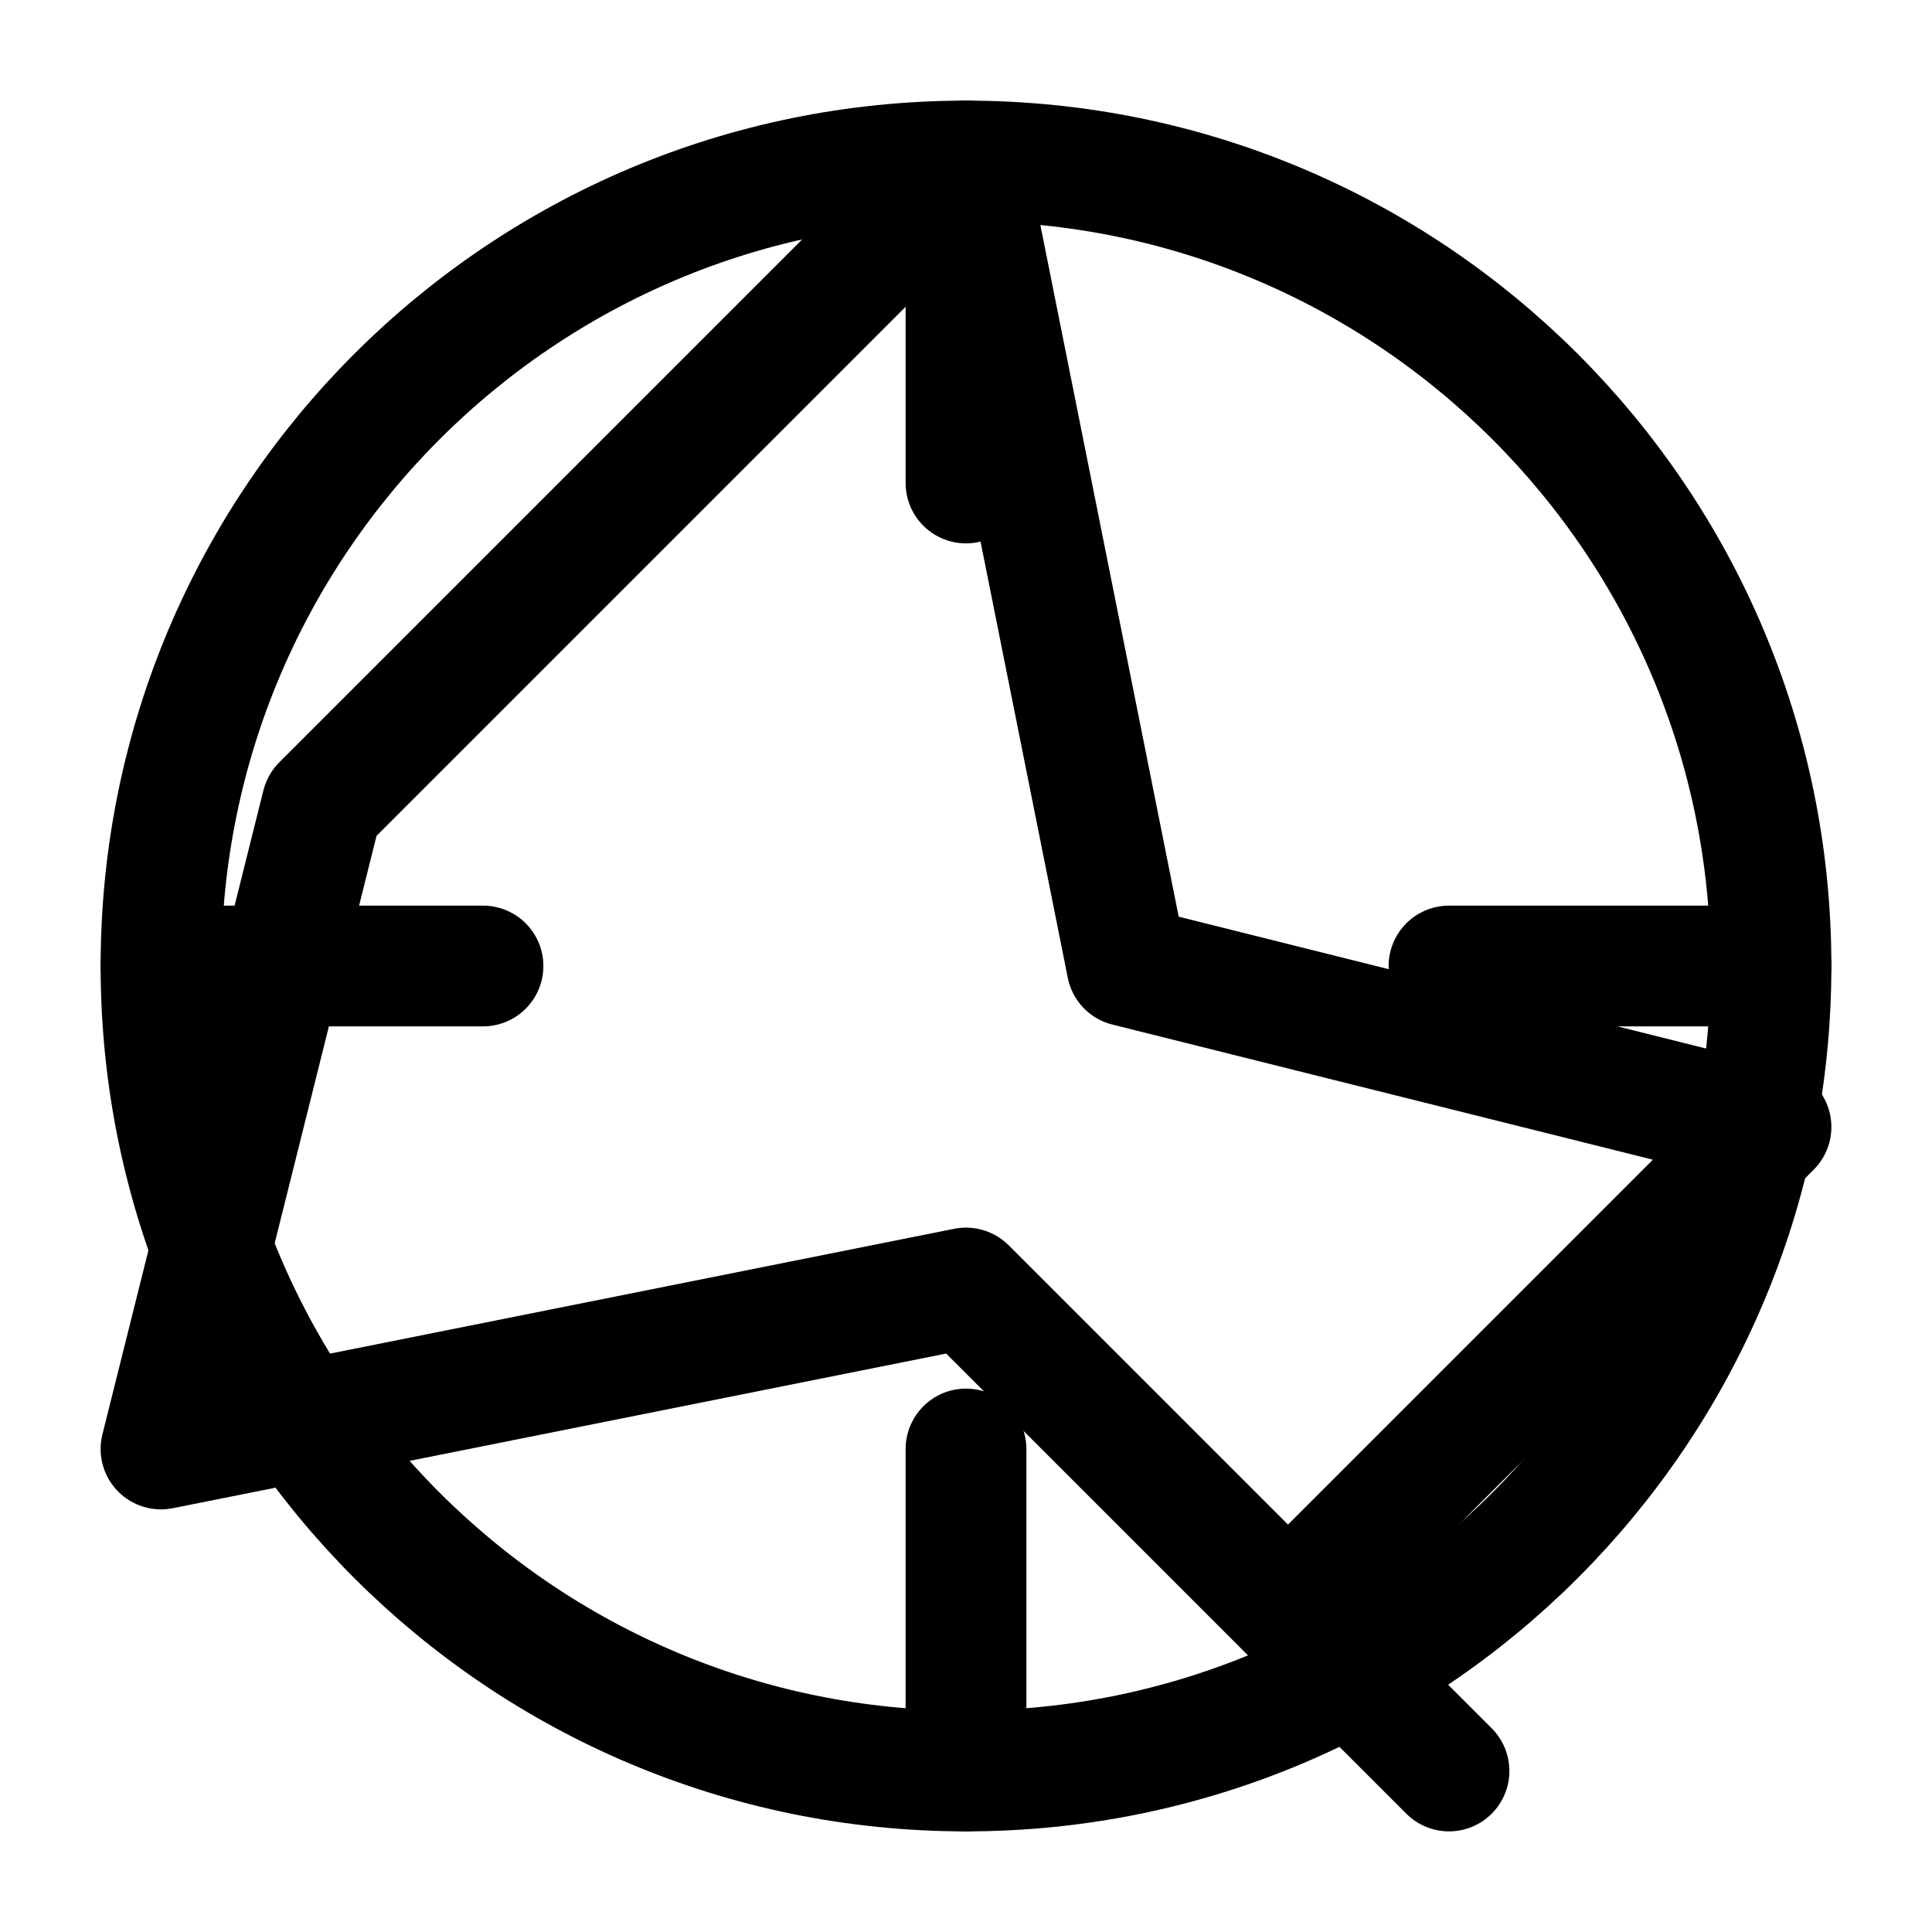
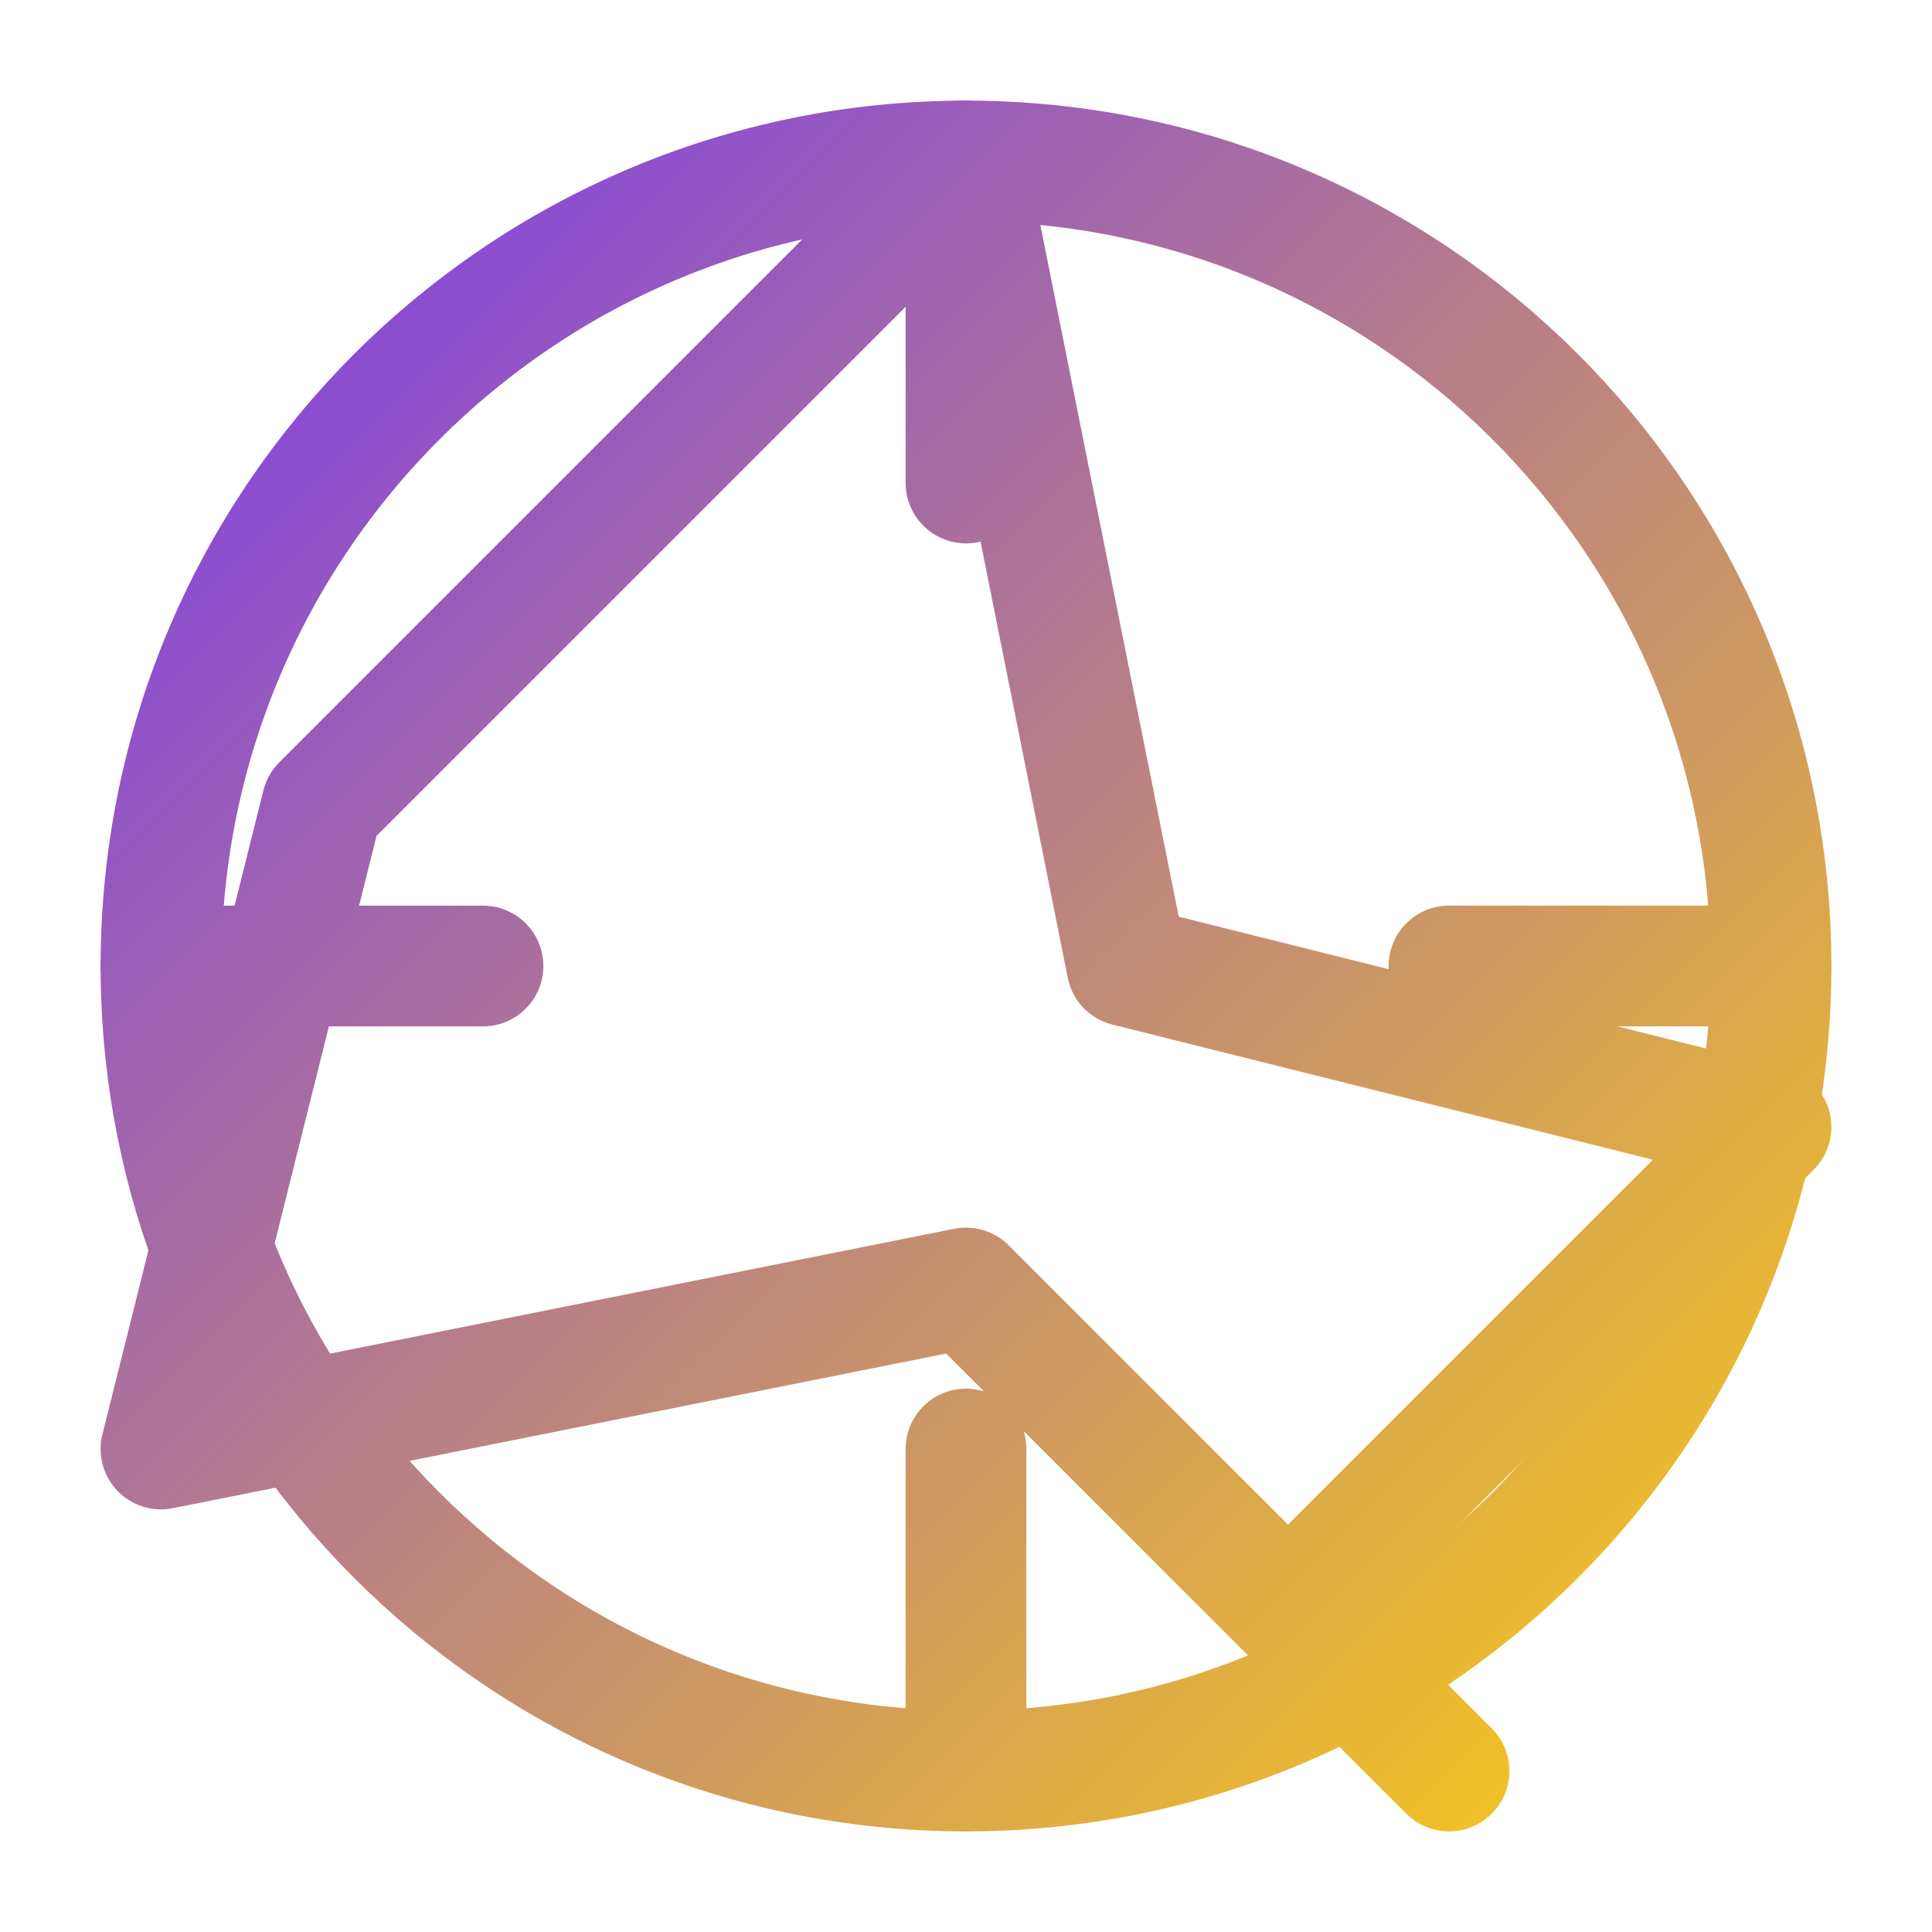
- <svg xmlns="http://www.w3.org/2000/svg" viewBox="0 0 24 24" fill="none" stroke="currentColor" stroke-width="1.5" stroke-linecap="round" stroke-linejoin="round">
+ <svg xmlns="http://www.w3.org/2000/svg" viewBox="0 0 24 24" fill="none" stroke="url(#g)" stroke-width="1.5" stroke-linecap="round" stroke-linejoin="round">
+   <defs>
+     <linearGradient id="g" x1="0%" y1="0%" x2="100%" y2="100%">
+       <stop offset="0%" stop-color="#7C3AED" />
+       <stop offset="100%" stop-color="#FACC15" />
+     </linearGradient>
+   </defs>
  <circle cx="12" cy="12" r="10" />
  <path d="M12 2v4M12 18v4M2 12h4M18 12h4" />
  <path d="M12 2l2 10 8 2-6 6 2 2-6-6-10 2 2-8z" />
</svg>
